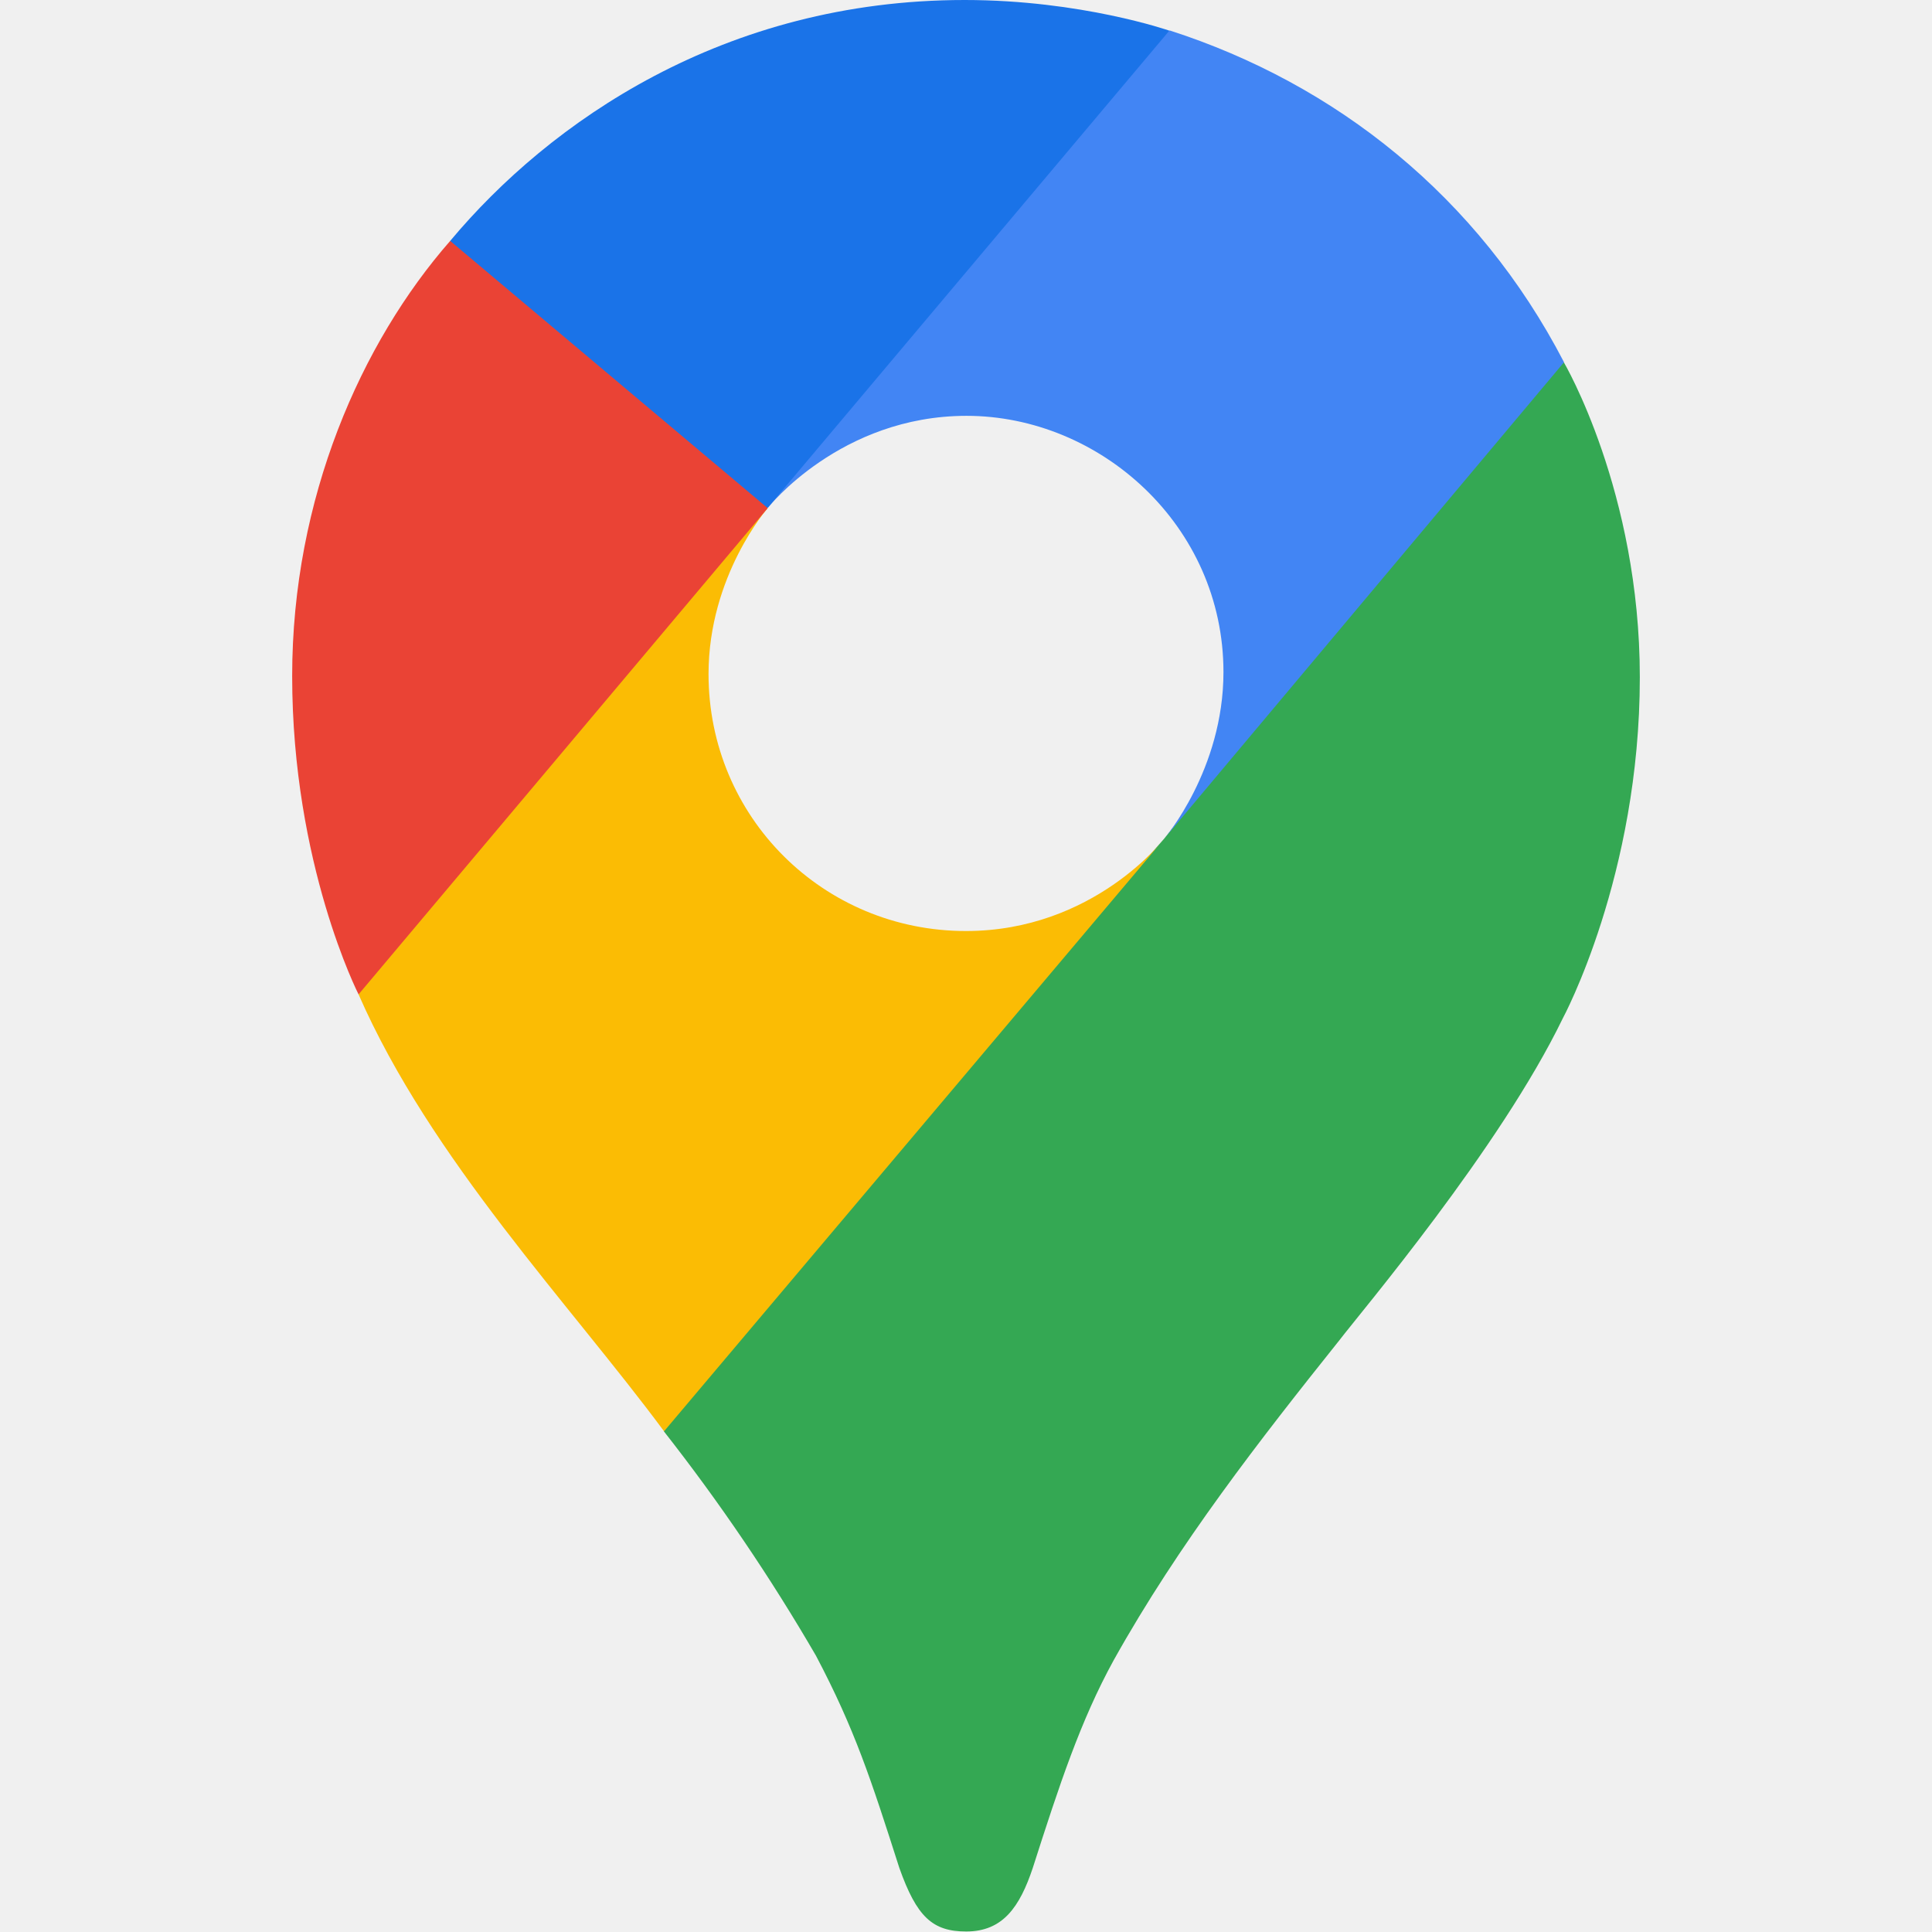
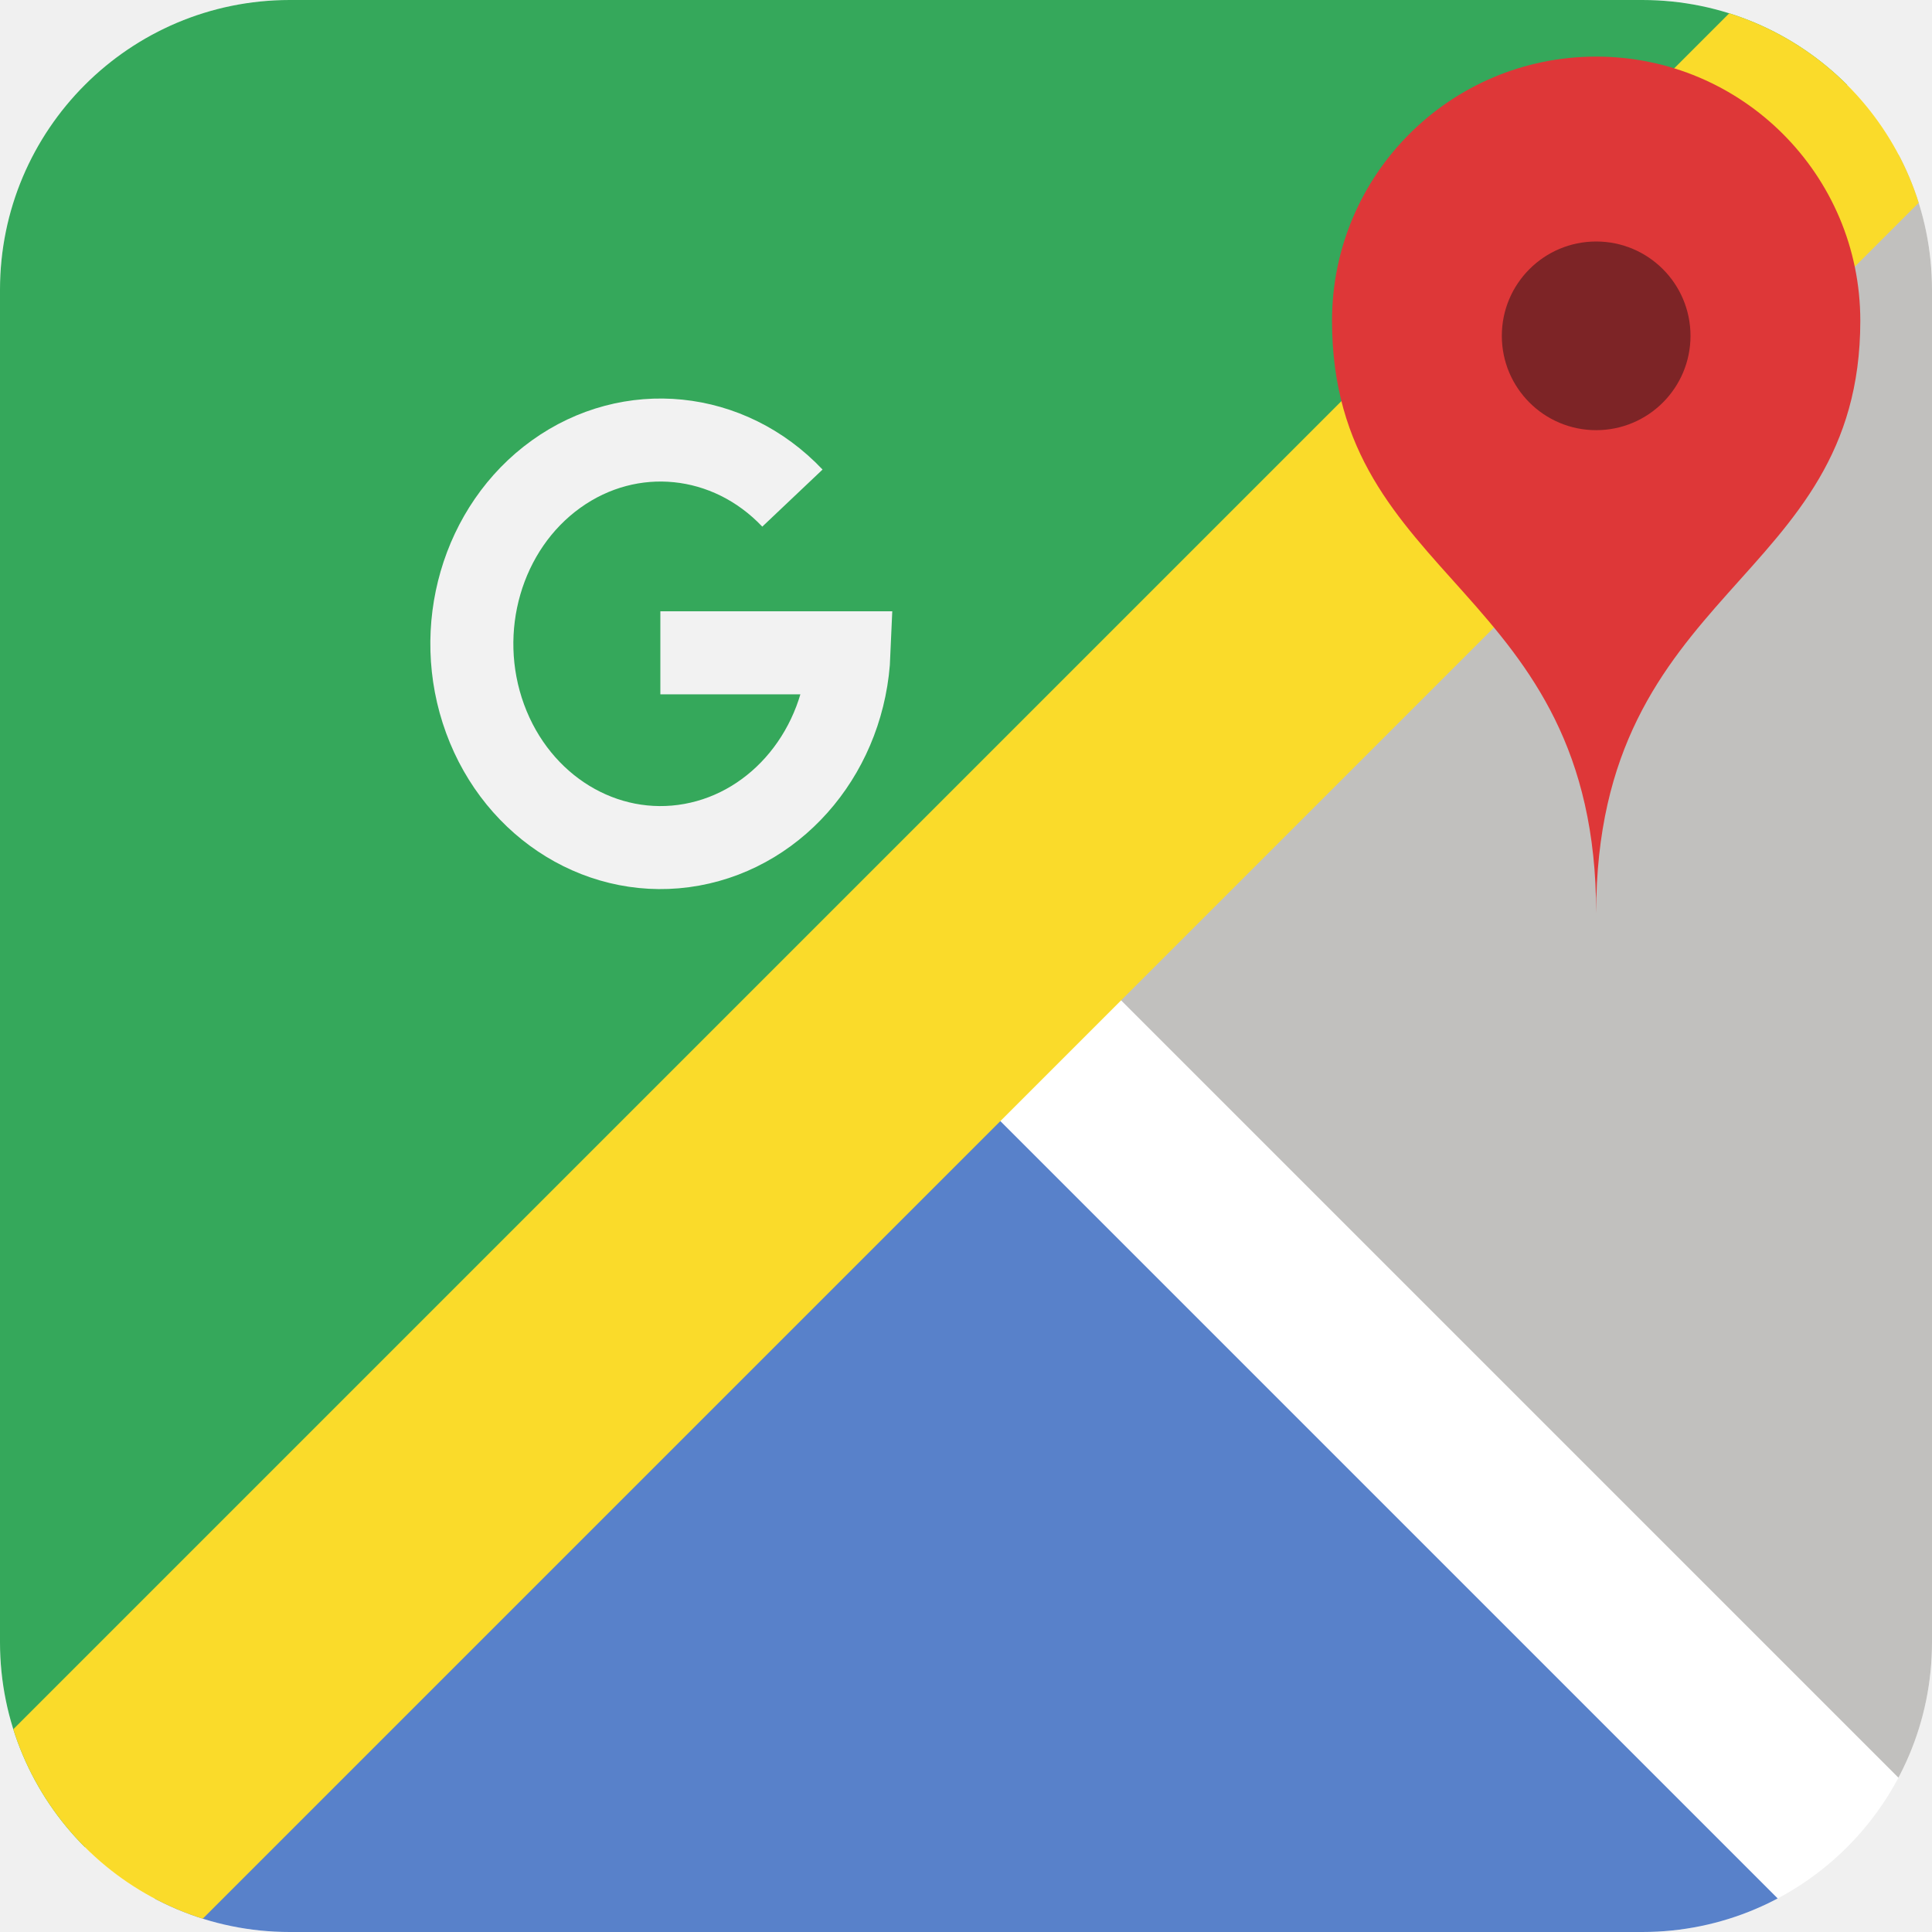
- <svg xmlns="http://www.w3.org/2000/svg" width="800px" height="800px" viewBox="-55.5 0 367 367" version="1.1" preserveAspectRatio="xMidYMid">
-   <g>
-     <path d="M70.585,271.865 C81.2,285.391 90.86,299.64 99.496,314.507 C106.87,328.489 109.944,337.97 115.333,354.817 C118.638,364.125 121.625,366.903 128.047,366.903 C135.045,366.903 138.22,362.177 140.673,354.868 C145.767,338.959 149.764,326.816 156.07,315.343 C168.444,293.193 183.819,273.51 198.928,254.592 C203.019,249.239 229.462,218.048 241.367,193.437 C241.367,193.437 255.999,166.402 255.999,128.645 C255.999,93.327 241.569,68.832 241.569,68.832 L200.024,79.958 L174.793,146.409 L168.552,155.572 L167.304,157.232 L165.644,159.31 L162.73,162.629 L158.566,166.792 L136.099,185.096 L79.929,217.528 L70.585,271.865 Z" fill="#34A853">
- 
- </path>
-     <path d="M12.612,188.892 C26.321,220.205 52.757,247.731 70.643,271.887 L165.644,159.353 C165.644,159.353 152.26,176.857 127.982,176.857 C100.939,176.857 79.092,155.262 79.092,128.032 C79.092,109.359 90.326,96.531 90.326,96.531 L25.837,113.811 L12.612,188.892 Z" fill="#FBBC04">
- 
- </path>
-     <path d="M166.705,5.787 C198.257,15.96 225.263,37.317 241.598,68.81 L165.673,159.288 C165.673,159.288 176.907,146.229 176.907,127.671 C176.907,99.807 153.444,78.991 128.097,78.991 C104.128,78.991 90.362,96.466 90.362,96.466 L90.362,39.467 L166.705,5.787 Z" fill="#4285F4">
- 
- </path>
-     <path d="M30.015,45.765 C48.861,23.218 82.021,0 127.736,0 C149.916,0 166.626,5.823 166.626,5.823 L90.29,96.516 L36.205,96.516 L30.015,45.765 Z" fill="#1A73E8">
- 
- </path>
-     <path d="M12.612,188.892 C12.612,188.892 0,164.194 0,128.414 C0,94.597 13.146,65.037 30.015,45.765 L90.333,96.524 L12.612,188.892 Z" fill="#EA4335">
- 
- </path>
+ <svg xmlns="http://www.w3.org/2000/svg" xmlns:xlink="http://www.w3.org/1999/xlink" aria-label="Google Maps" role="img" viewBox="0 0 512 512">
+   <rect id="a" width="512" height="512" x="0" y="0" rx="15%" fill="#ffffff" />
+   <clipPath id="b">
+     <use xlink:href="#a" />
+   </clipPath>
+   <g clip-path="url(#b)">
+     <path fill="#35a85b" d="M0 512V0h512z" />
+     <path fill="#5881ca" d="M256 288L32 512h448z" />
+     <path fill="#c1c0be" d="M288 256L512 32v448z" />
+     <path stroke="#fadb2a" stroke-width="71" d="M0 512L512 0" />
+     <path fill="none" stroke="#f2f2f2" stroke-width="22" d="M175 173h50a50 54 0 1 1-15-41" />
+     <path fill="#de3738" d="M353 85a70 70 0 0 1 140 0c0 70-70 70-70 157 0-87-70-87-70-157" />
+     <circle cx="423" cy="89" r="25" fill="#7d2426" />
  </g>
</svg>
